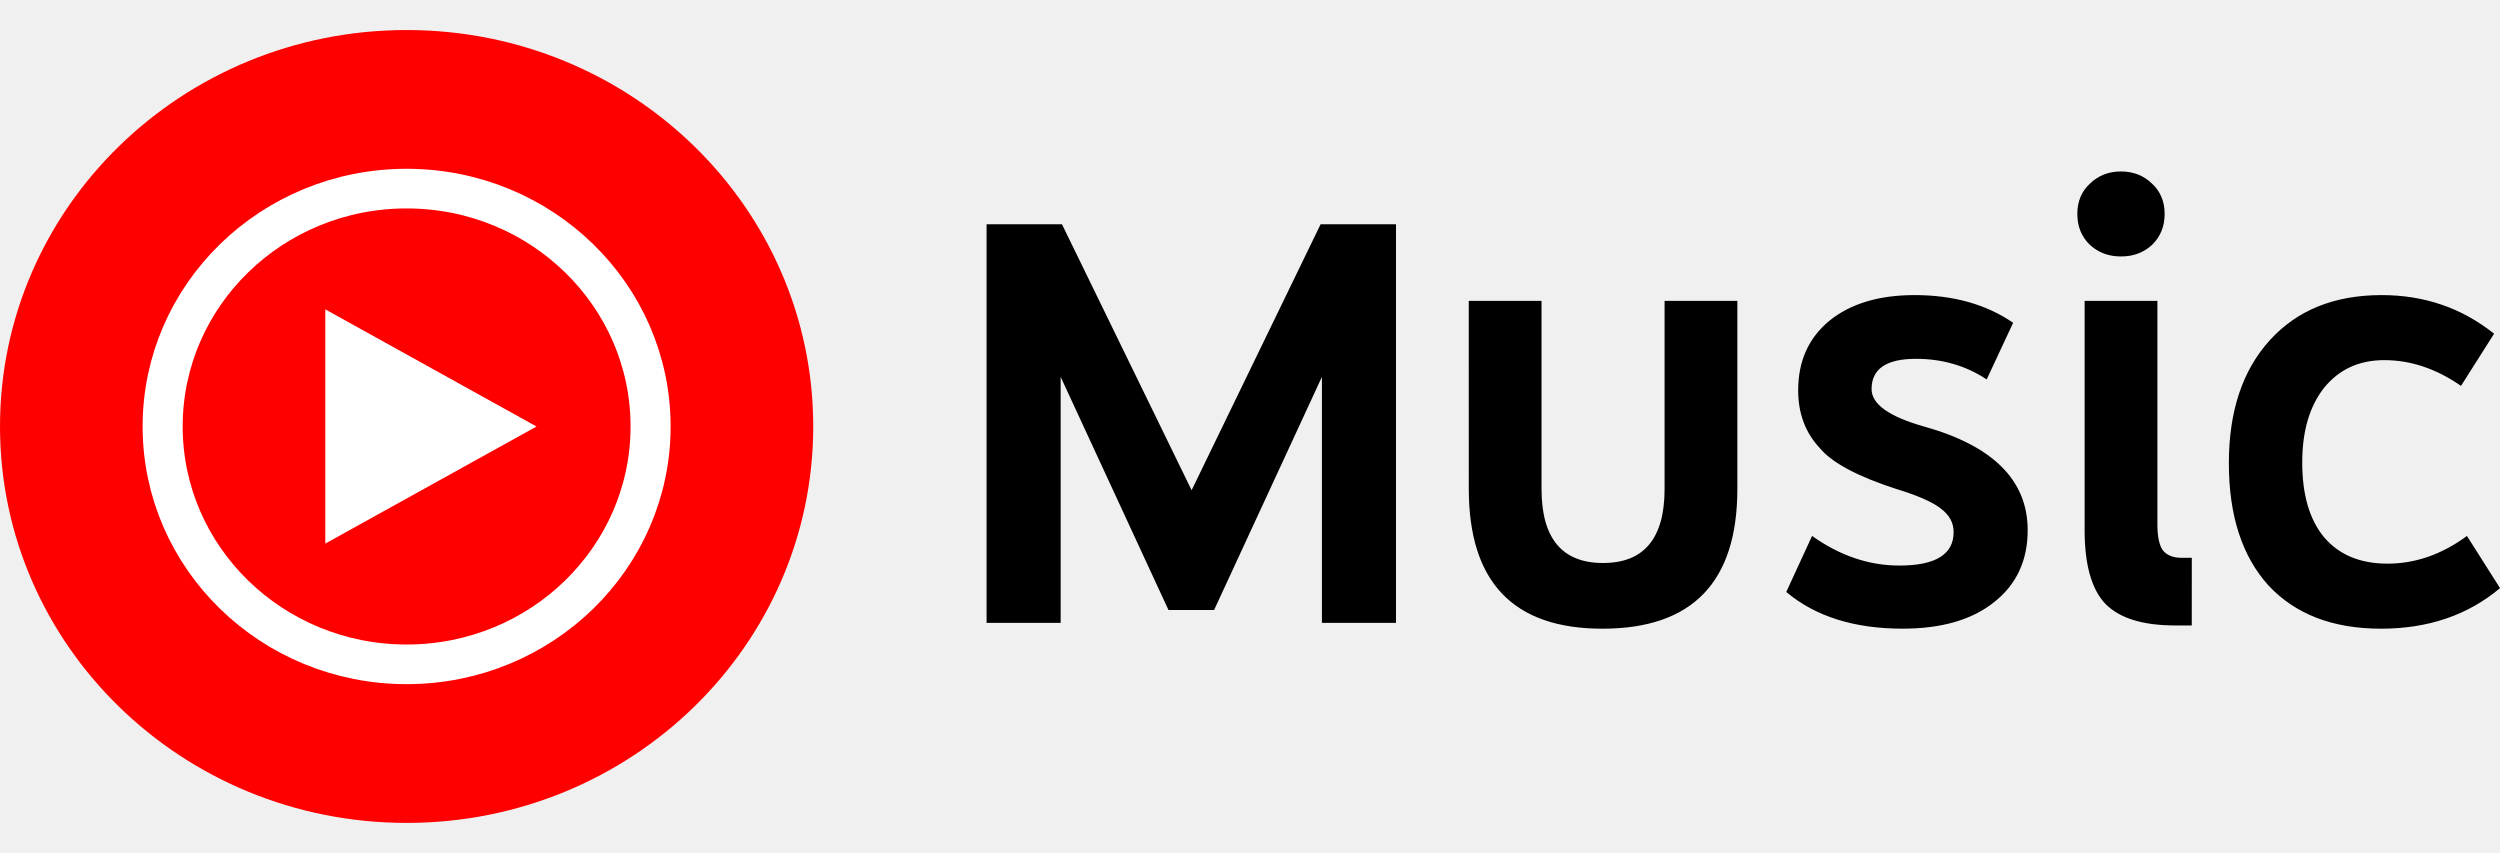
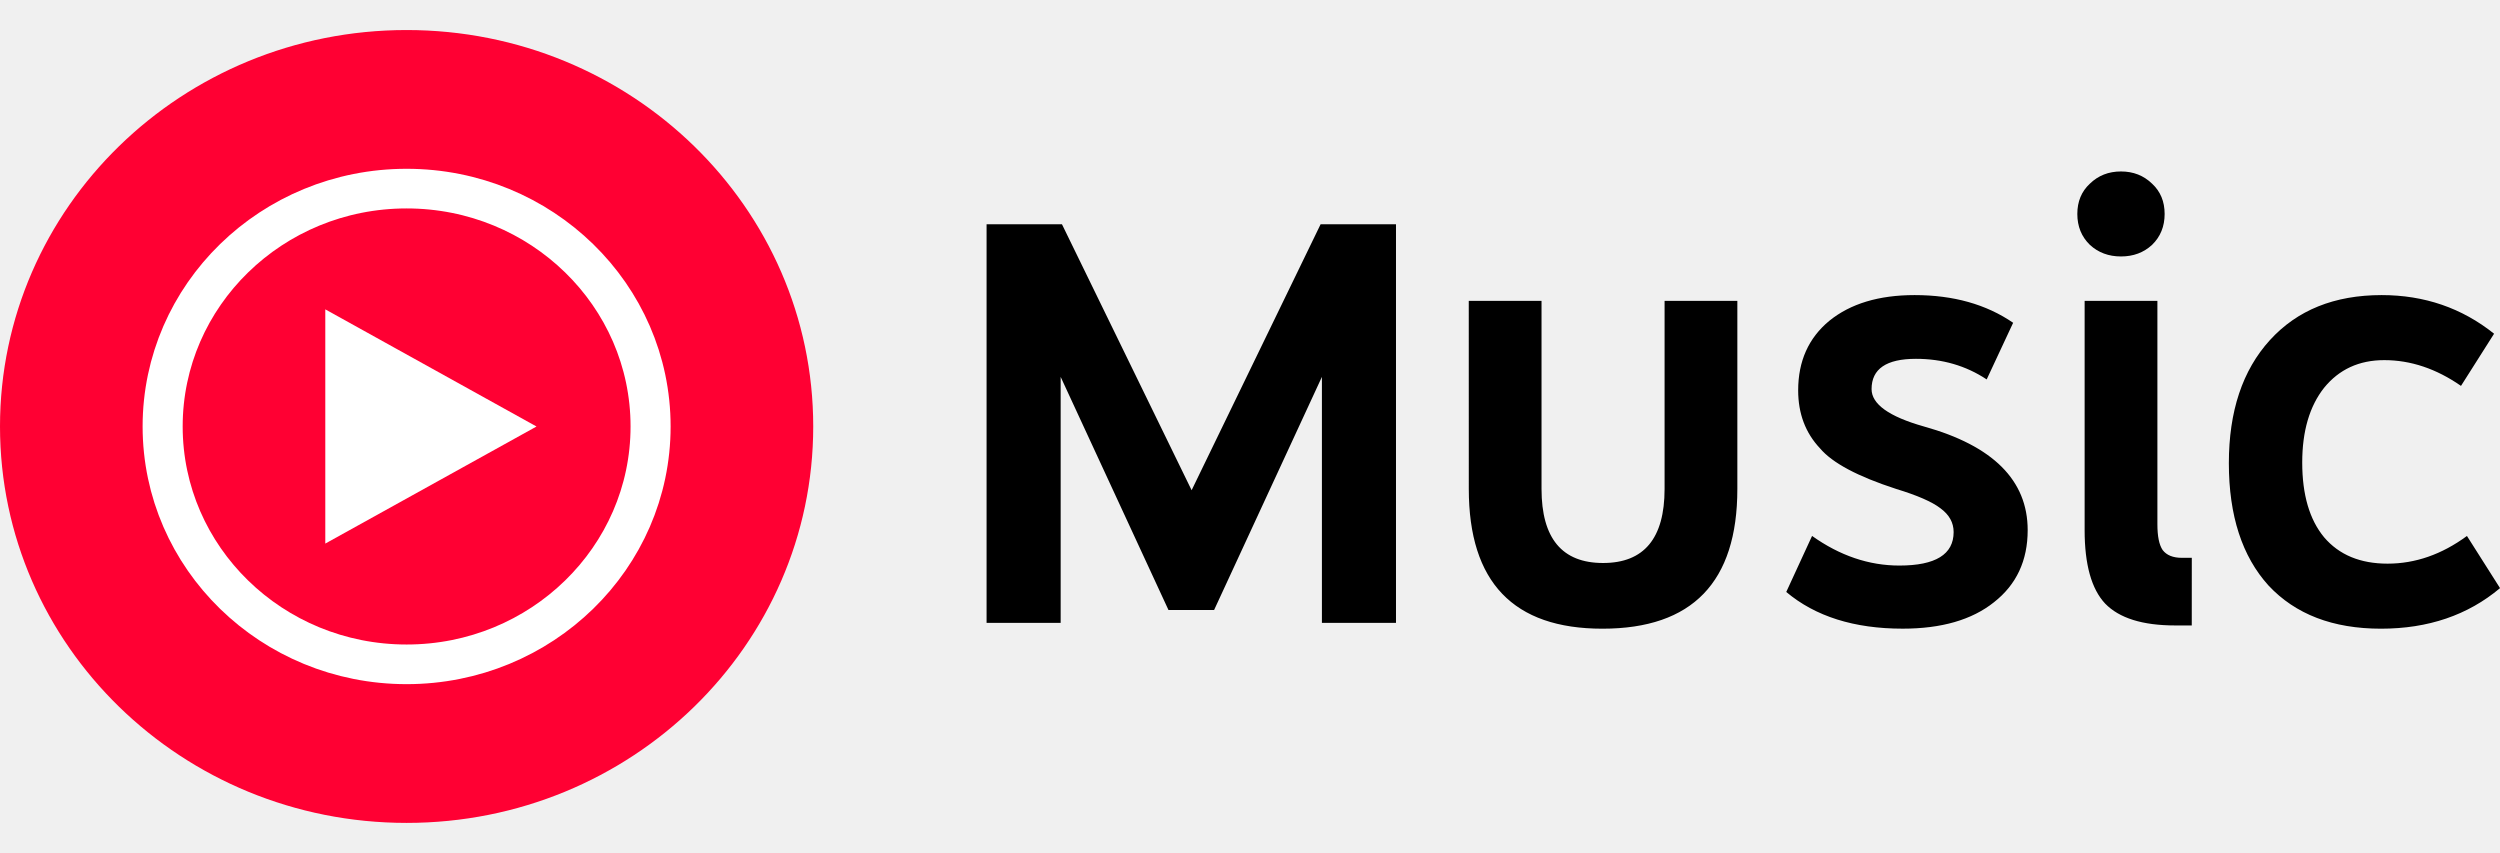
<svg xmlns="http://www.w3.org/2000/svg" width="85" height="29" viewBox="0 0 75.674 24" version="1.1" id="svg1" xml:space="preserve">
  <defs id="defs1">
    <clipPath clipPathUnits="userSpaceOnUse" id="clipPath5">
-       <rect style="fill:#fa0000;fill-opacity:1;stroke-width:0.263" id="rect6" width="7.416" height="8.288" x="8.812" y="7.759" />
+       <rect style="fill:#ff0033;fill-opacity:1;stroke-width:0.263" id="rect6" width="7.416" height="8.288" x="8.812" y="7.759" />
    </clipPath>
  </defs>
  <g id="layer1">
    <g style="fill:none" id="g1" transform="scale(1.010516,1)">
-       <ellipse cx="12.18" cy="12" rx="12.18" ry="12" fill="#ff0000" id="ellipse1" />
-       <ellipse cx="12.18" cy="12" rx="7.308" ry="7.2" fill="#ff0000" stroke="#ffffff" stroke-width="1.2" id="ellipse2" />
+       <ellipse cx="12.18" cy="12" rx="12.18" ry="12" fill="#ff0033" id="ellipse1" />
+       <ellipse cx="12.18" cy="12" rx="7.308" ry="7.2" fill="#ff0033" stroke="#ffffff" stroke-width="1.2" id="ellipse2" />
      <path d="M 9.744,15.545 16.071,12.001 9.744,8.455 Z M 37.433,9.642 c -0.579,2.853 -1.019,6.336 -1.25,7.774 H 36.02 C 35.833,15.934 35.393,12.474 34.793,9.666 L 33.31,2.677 h -4.52 v 18.85 h 2.803 V 5.987 l 0.277,1.451 2.85,14.086 h 2.804 l 2.803,-14.086 0.3,-1.459 v 15.547 h 2.804 V 2.676 h -4.563 z m 13.577,9.054 c -0.256,0.517 -0.81,0.876 -1.368,0.876 -0.648,0 -0.904,-0.494 -0.904,-1.706 V 7.754 H 45.54 v 10.29 c 0,2.54 0.856,3.706 2.758,3.706 1.296,0 2.338,-0.562 3.058,-1.909 h 0.07 l 0.277,1.684 h 2.502 V 7.755 h -3.198 v 10.94 h 0.003 z m 9.382,-5.506 c -1.043,-0.742 -1.691,-1.236 -1.691,-2.314 0,-0.763 0.37,-1.19 1.25,-1.19 0.905,0 1.206,0.605 1.227,2.674 l 2.689,-0.111 c 0.208,-3.346 -0.928,-4.74 -3.87,-4.74 -2.733,0 -4.078,1.19 -4.078,3.638 0,2.224 1.113,3.235 2.92,4.562 1.553,1.169 2.457,1.82 2.457,2.764 0,0.72 -0.464,1.213 -1.275,1.213 -0.95,0 -1.507,-0.877 -1.365,-2.405 l -2.71,0.044 c -0.419,2.852 0.766,4.515 3.915,4.515 2.758,0 4.195,-1.236 4.195,-3.706 -0.003,-2.247 -1.16,-3.147 -3.664,-4.944 z m 8.48,-5.436 h -3.059 v 13.77 h 3.06 V 7.755 Z M 67.365,2.316 c -1.18,0 -1.738,0.427 -1.738,1.911 0,1.528 0.554,1.909 1.739,1.909 1.205,0 1.738,-0.383 1.738,-1.909 0,-1.414 -0.533,-1.911 -1.739,-1.911 z M 79.158,16.56 76.355,16.425 c 0,2.426 -0.277,3.212 -1.226,3.212 -0.95,0 -1.113,-0.877 -1.113,-3.73 v -2.67 c 0,-2.765 0.187,-3.639 1.137,-3.639 0.88,0 1.112,0.83 1.112,3.393 l 2.778,-0.178 C 79.23,10.679 78.95,9.218 78.094,8.388 77.467,7.78 76.518,7.491 75.198,7.491 c -3.104,0 -4.379,1.618 -4.379,6.154 v 1.932 c 0,4.673 1.088,6.178 4.264,6.178 1.344,0 2.27,-0.27 2.896,-0.854 0.902,-0.814 1.249,-2.205 1.18,-4.341 z" fill="#ffffff" id="path2" clip-path="url(#clipPath5)" />
      <path style="font-size:19.652px;font-family:'YouTube Sans';-inkscape-font-specification:'YouTube Sans';fill:#000000;stroke-width:0.267" d="M 29.312,18.092 V 5.928 h 2.24 l 3.852,8.116 3.832,-8.116 h 2.24 V 18.092 h -2.201 V 10.585 l -3.203,7.114 H 34.716 L 31.513,10.585 v 7.507 z M 43.638,8.266 h 2.162 v 5.739 q 0,2.26 1.828,2.26 1.828,0 1.828,-2.26 V 8.266 h 2.162 v 5.739 q 0,4.265 -4.009,4.265 -3.97,0 -3.97,-4.265 z m 10.2,7.173 q 1.238,0.904 2.594,0.904 1.612,0 1.612,-1.022 0,-0.432 -0.393,-0.727 -0.373,-0.295 -1.317,-0.59 -1.71,-0.57 -2.26,-1.238 -0.649,-0.707 -0.649,-1.769 0,-1.336 0.924,-2.122 0.943,-0.786 2.535,-0.786 1.729,0 2.928,0.845 l -0.786,1.729 q -0.924,-0.629 -2.103,-0.629 -1.317,0 -1.317,0.924 0,0.688 1.553,1.14 3.085,0.884 3.085,3.164 0,1.395 -1.002,2.201 -0.983,0.806 -2.712,0.806 -2.162,0 -3.459,-1.12 z M 63.94,6.556 q -0.373,0.354 -0.924,0.354 -0.55,0 -0.924,-0.354 -0.373,-0.373 -0.373,-0.943 0,-0.57 0.373,-0.924 0.373,-0.373 0.924,-0.373 0.55,0 0.924,0.373 0.373,0.354 0.373,0.924 0,0.57 -0.373,0.943 z m 1.179,11.615 h -0.491 q -1.454,0 -2.083,-0.668 -0.609,-0.668 -0.609,-2.24 V 8.266 h 2.162 v 6.819 q 0,0.55 0.157,0.786 0.177,0.236 0.57,0.236 h 0.295 z m 7.999,-7.311 q -1.101,-0.786 -2.28,-0.786 -1.12,0 -1.788,0.845 -0.649,0.845 -0.649,2.28 0,1.474 0.649,2.28 0.668,0.806 1.887,0.806 1.238,0 2.358,-0.845 l 0.983,1.592 q -1.435,1.238 -3.537,1.238 -2.142,0 -3.341,-1.317 -1.179,-1.336 -1.179,-3.734 0,-2.378 1.218,-3.754 1.218,-1.376 3.321,-1.376 1.906,0 3.341,1.179 z" id="text1" transform="scale(1.008206,0.9918608)" aria-label="Music" />
    </g>
  </g>
</svg>
